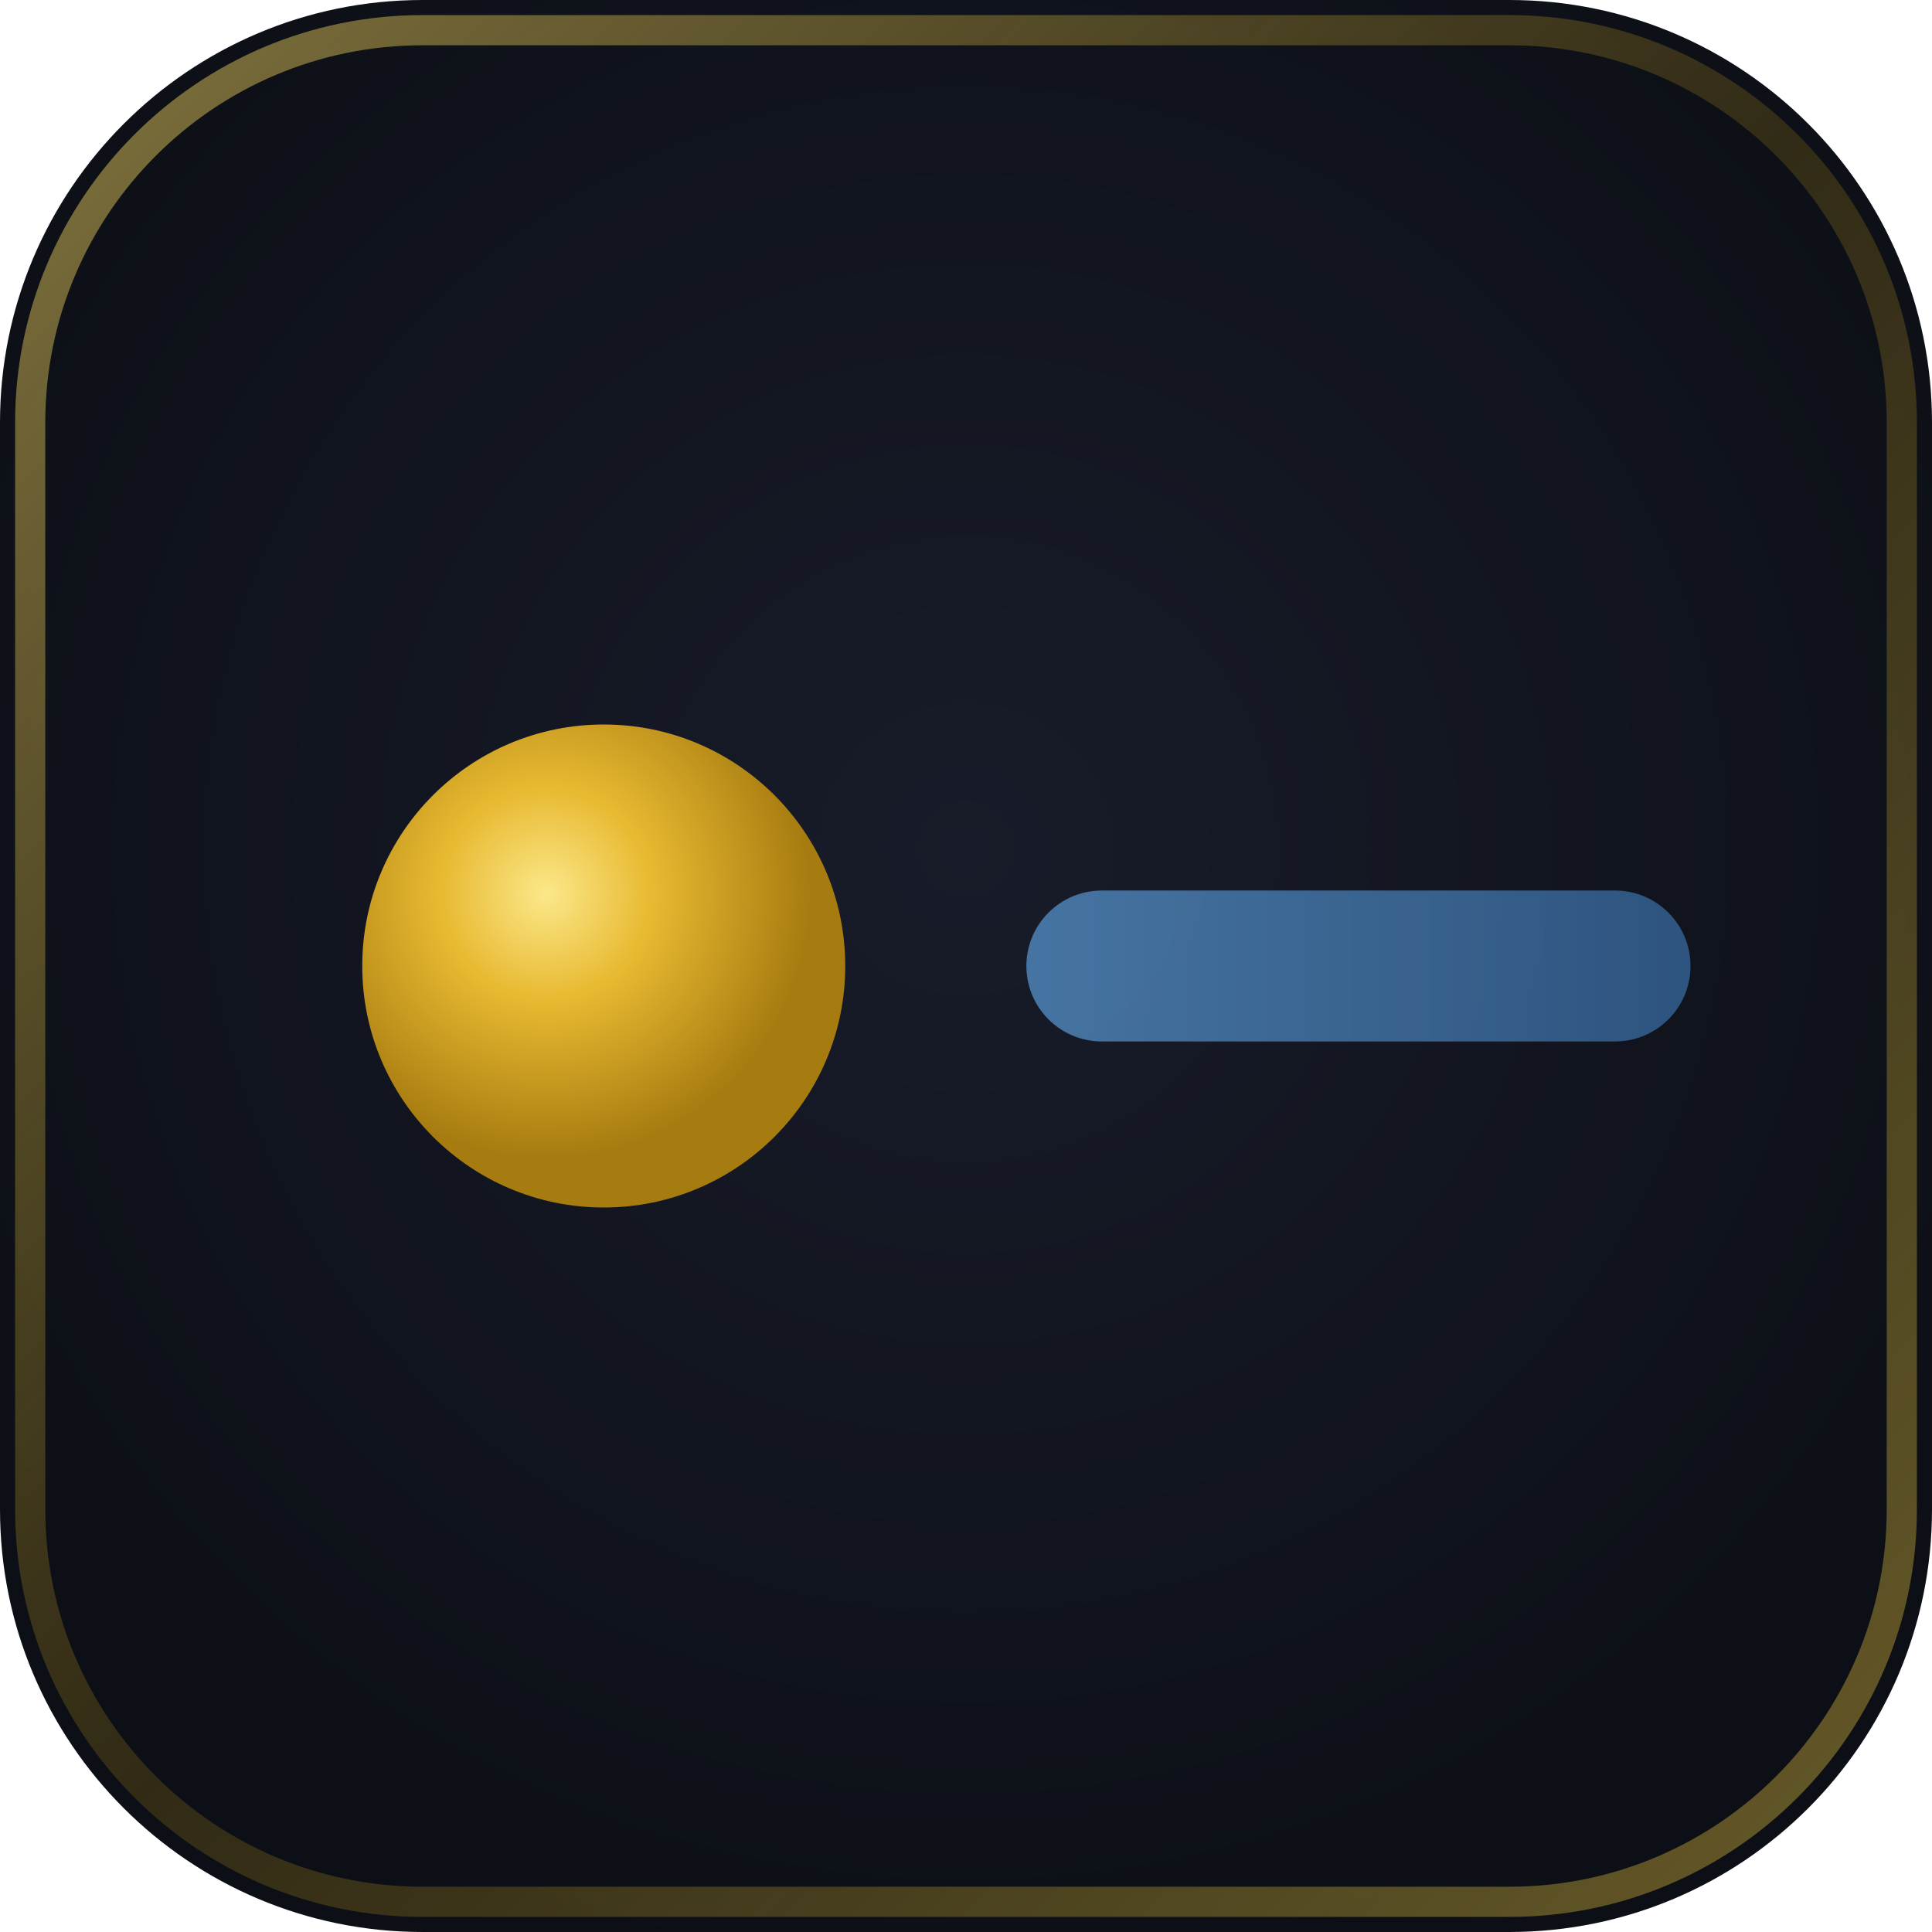
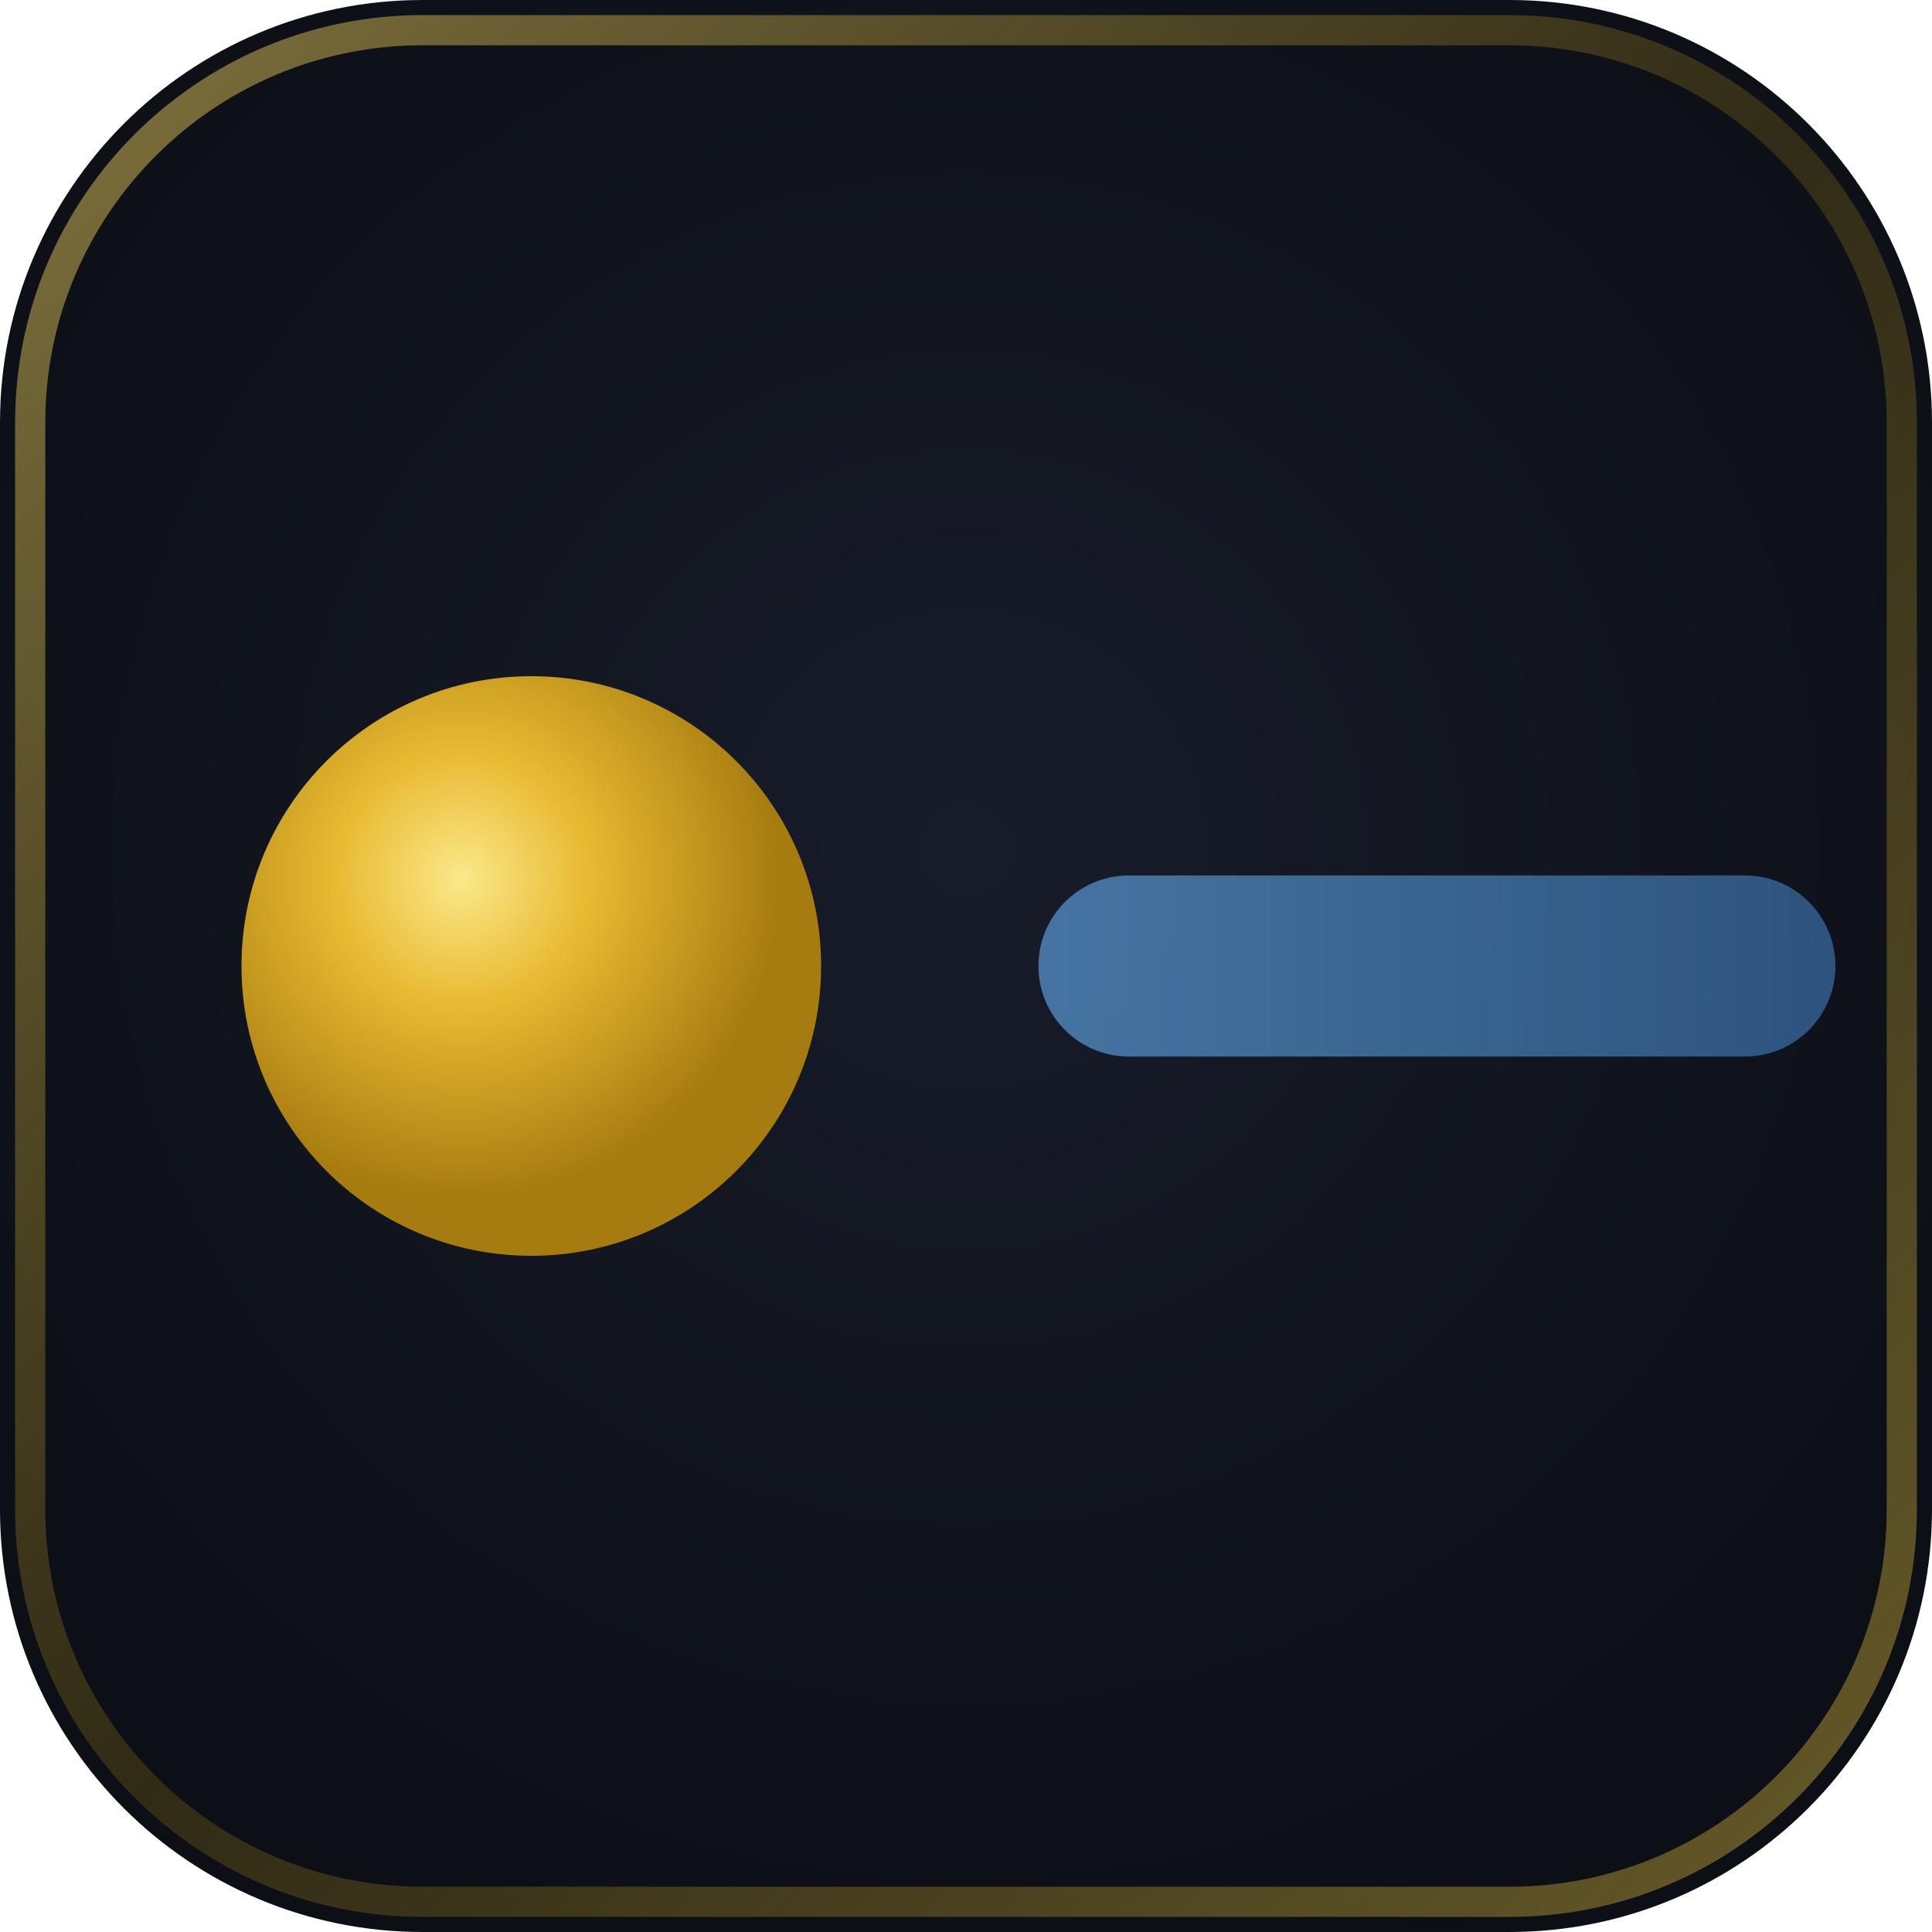
<svg xmlns="http://www.w3.org/2000/svg" viewBox="0 0 32 32">
  <defs>
    <radialGradient id="bg" cx="50%" cy="44%" r="60%">
      <stop offset="0%" stop-color="#181C2A" />
      <stop offset="100%" stop-color="#0C0F15" />
    </radialGradient>
    <radialGradient id="sphere" cx="38%" cy="35%" r="55%">
      <stop offset="0%" stop-color="#FBE88A" />
      <stop offset="40%" stop-color="#E8B931" />
      <stop offset="100%" stop-color="#A67B10" />
    </radialGradient>
    <linearGradient id="cerulean" x1="0" y1="0" x2="1" y2="0">
      <stop offset="0%" stop-color="#5A9AD6" />
      <stop offset="100%" stop-color="#3A6FA8" />
    </linearGradient>
    <linearGradient id="borderGold" x1="0" y1="0" x2="1" y2="1">
      <stop offset="0%" stop-color="#F5D96B" stop-opacity="0.5" />
      <stop offset="50%" stop-color="#C49A1A" stop-opacity="0.2" />
      <stop offset="100%" stop-color="#F2D04A" stop-opacity="0.4" />
    </linearGradient>
  </defs>
  <rect width="32" height="32" rx="7" fill="url(#bg)" />
  <rect x="0.5" y="0.5" width="31" height="31" rx="6.5" fill="none" stroke="url(#borderGold)" stroke-width="0.5" />
-   <circle cx="10" cy="16" r="4" fill="url(#sphere)" />
-   <rect x="17" y="14.75" width="11" height="2.5" rx="1.25" fill="url(#cerulean)" opacity="0.7" />
+   <g transform="translate(16 16) scale(1.2) translate(-16 -16)">
+     <circle cx="10" cy="16" r="4" fill="url(#sphere)" />
+     <rect x="17" y="14.75" width="11" height="2.5" rx="1.25" fill="url(#cerulean)" opacity="0.7" />
+   </g>
</svg>
